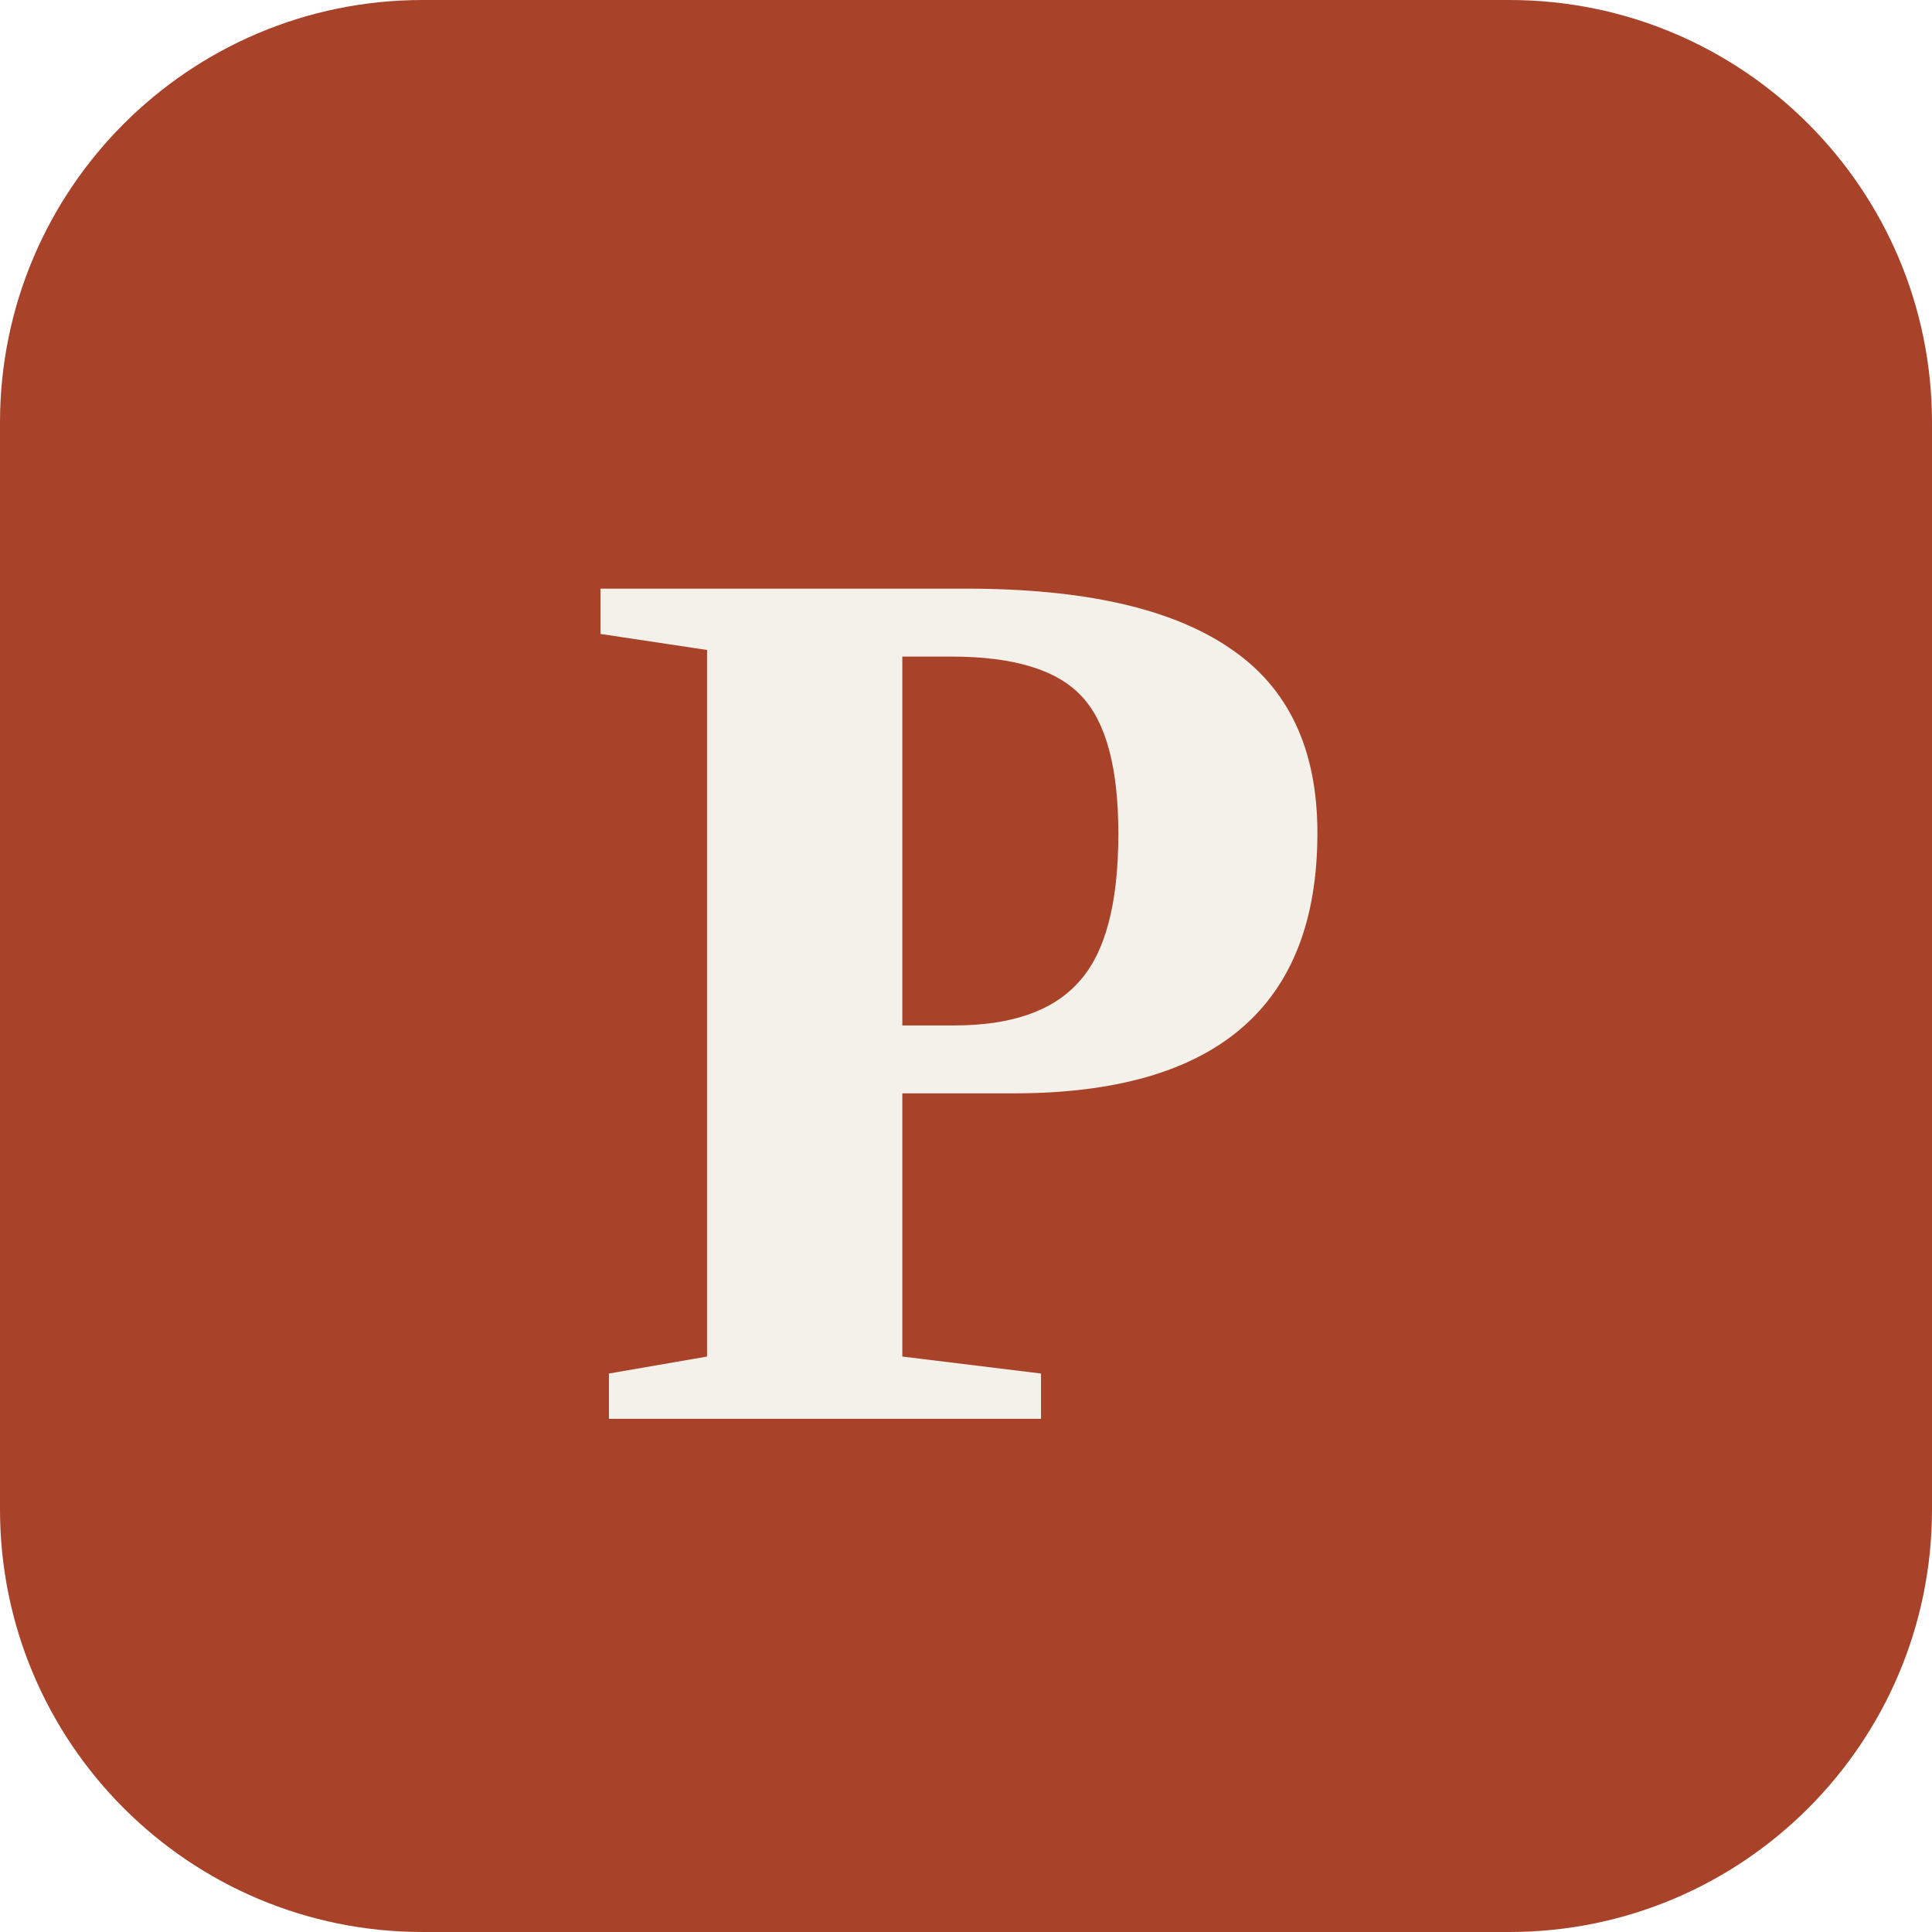
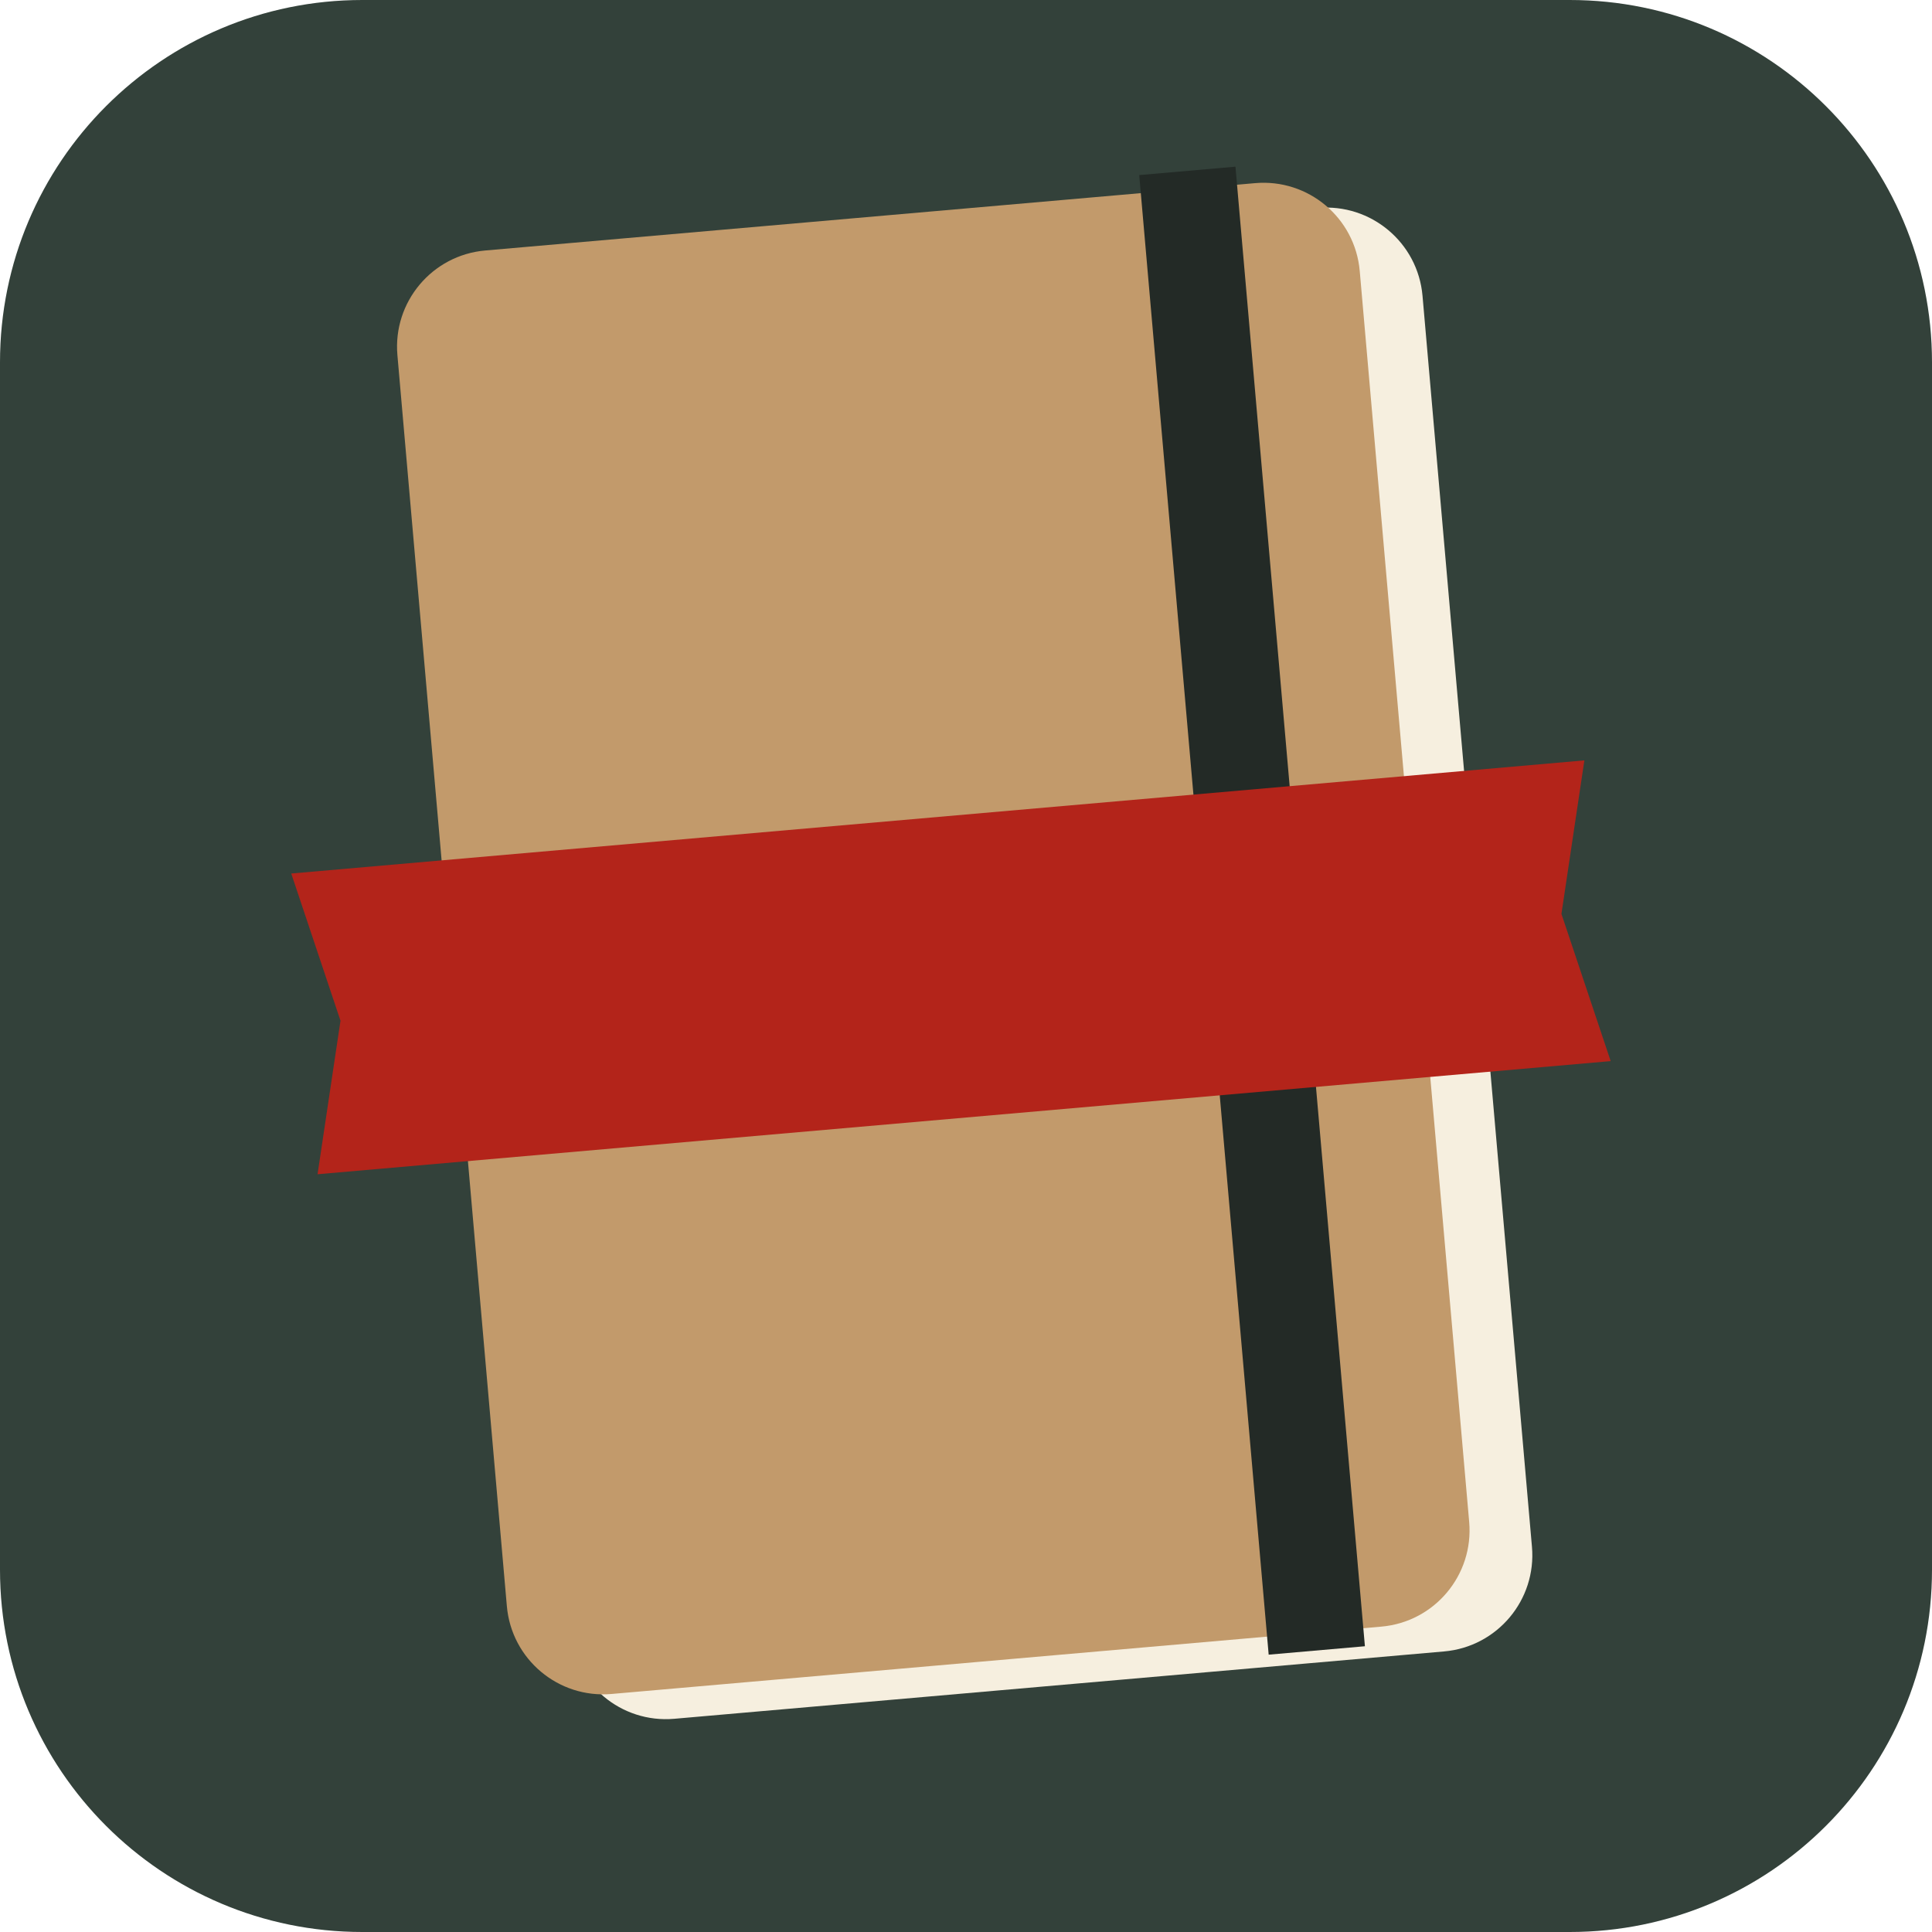
<svg xmlns="http://www.w3.org/2000/svg" viewBox="0 0 32 32">
-   <rect width="32" height="32" rx="7" fill="#a8432a" />
-   <text x="16" y="23.5" text-anchor="middle" font-family="Georgia, 'Times New Roman', serif" font-size="21" font-weight="600" fill="#f4f1ea">P</text>
+   <rect width="32" height="32" rx="6" fill="#33413a" />
+   <g transform="rotate(-5 16 16)">
+     <rect x="8.5" y="4" width="16" height="24" rx="1.6" fill="#f6efdf" />
+     <rect x="7.5" y="3.5" width="16" height="24" rx="1.6" fill="#c29a6b" />
+     <rect x="20" y="3.2" width="1.6" height="24.6" fill="#232a26" />
+     <path d="M5 13.5h21.5l-.6 2.5.6 2.5H5l.6-2.5z" fill="#b3241a" />
+   </g>
</svg>
